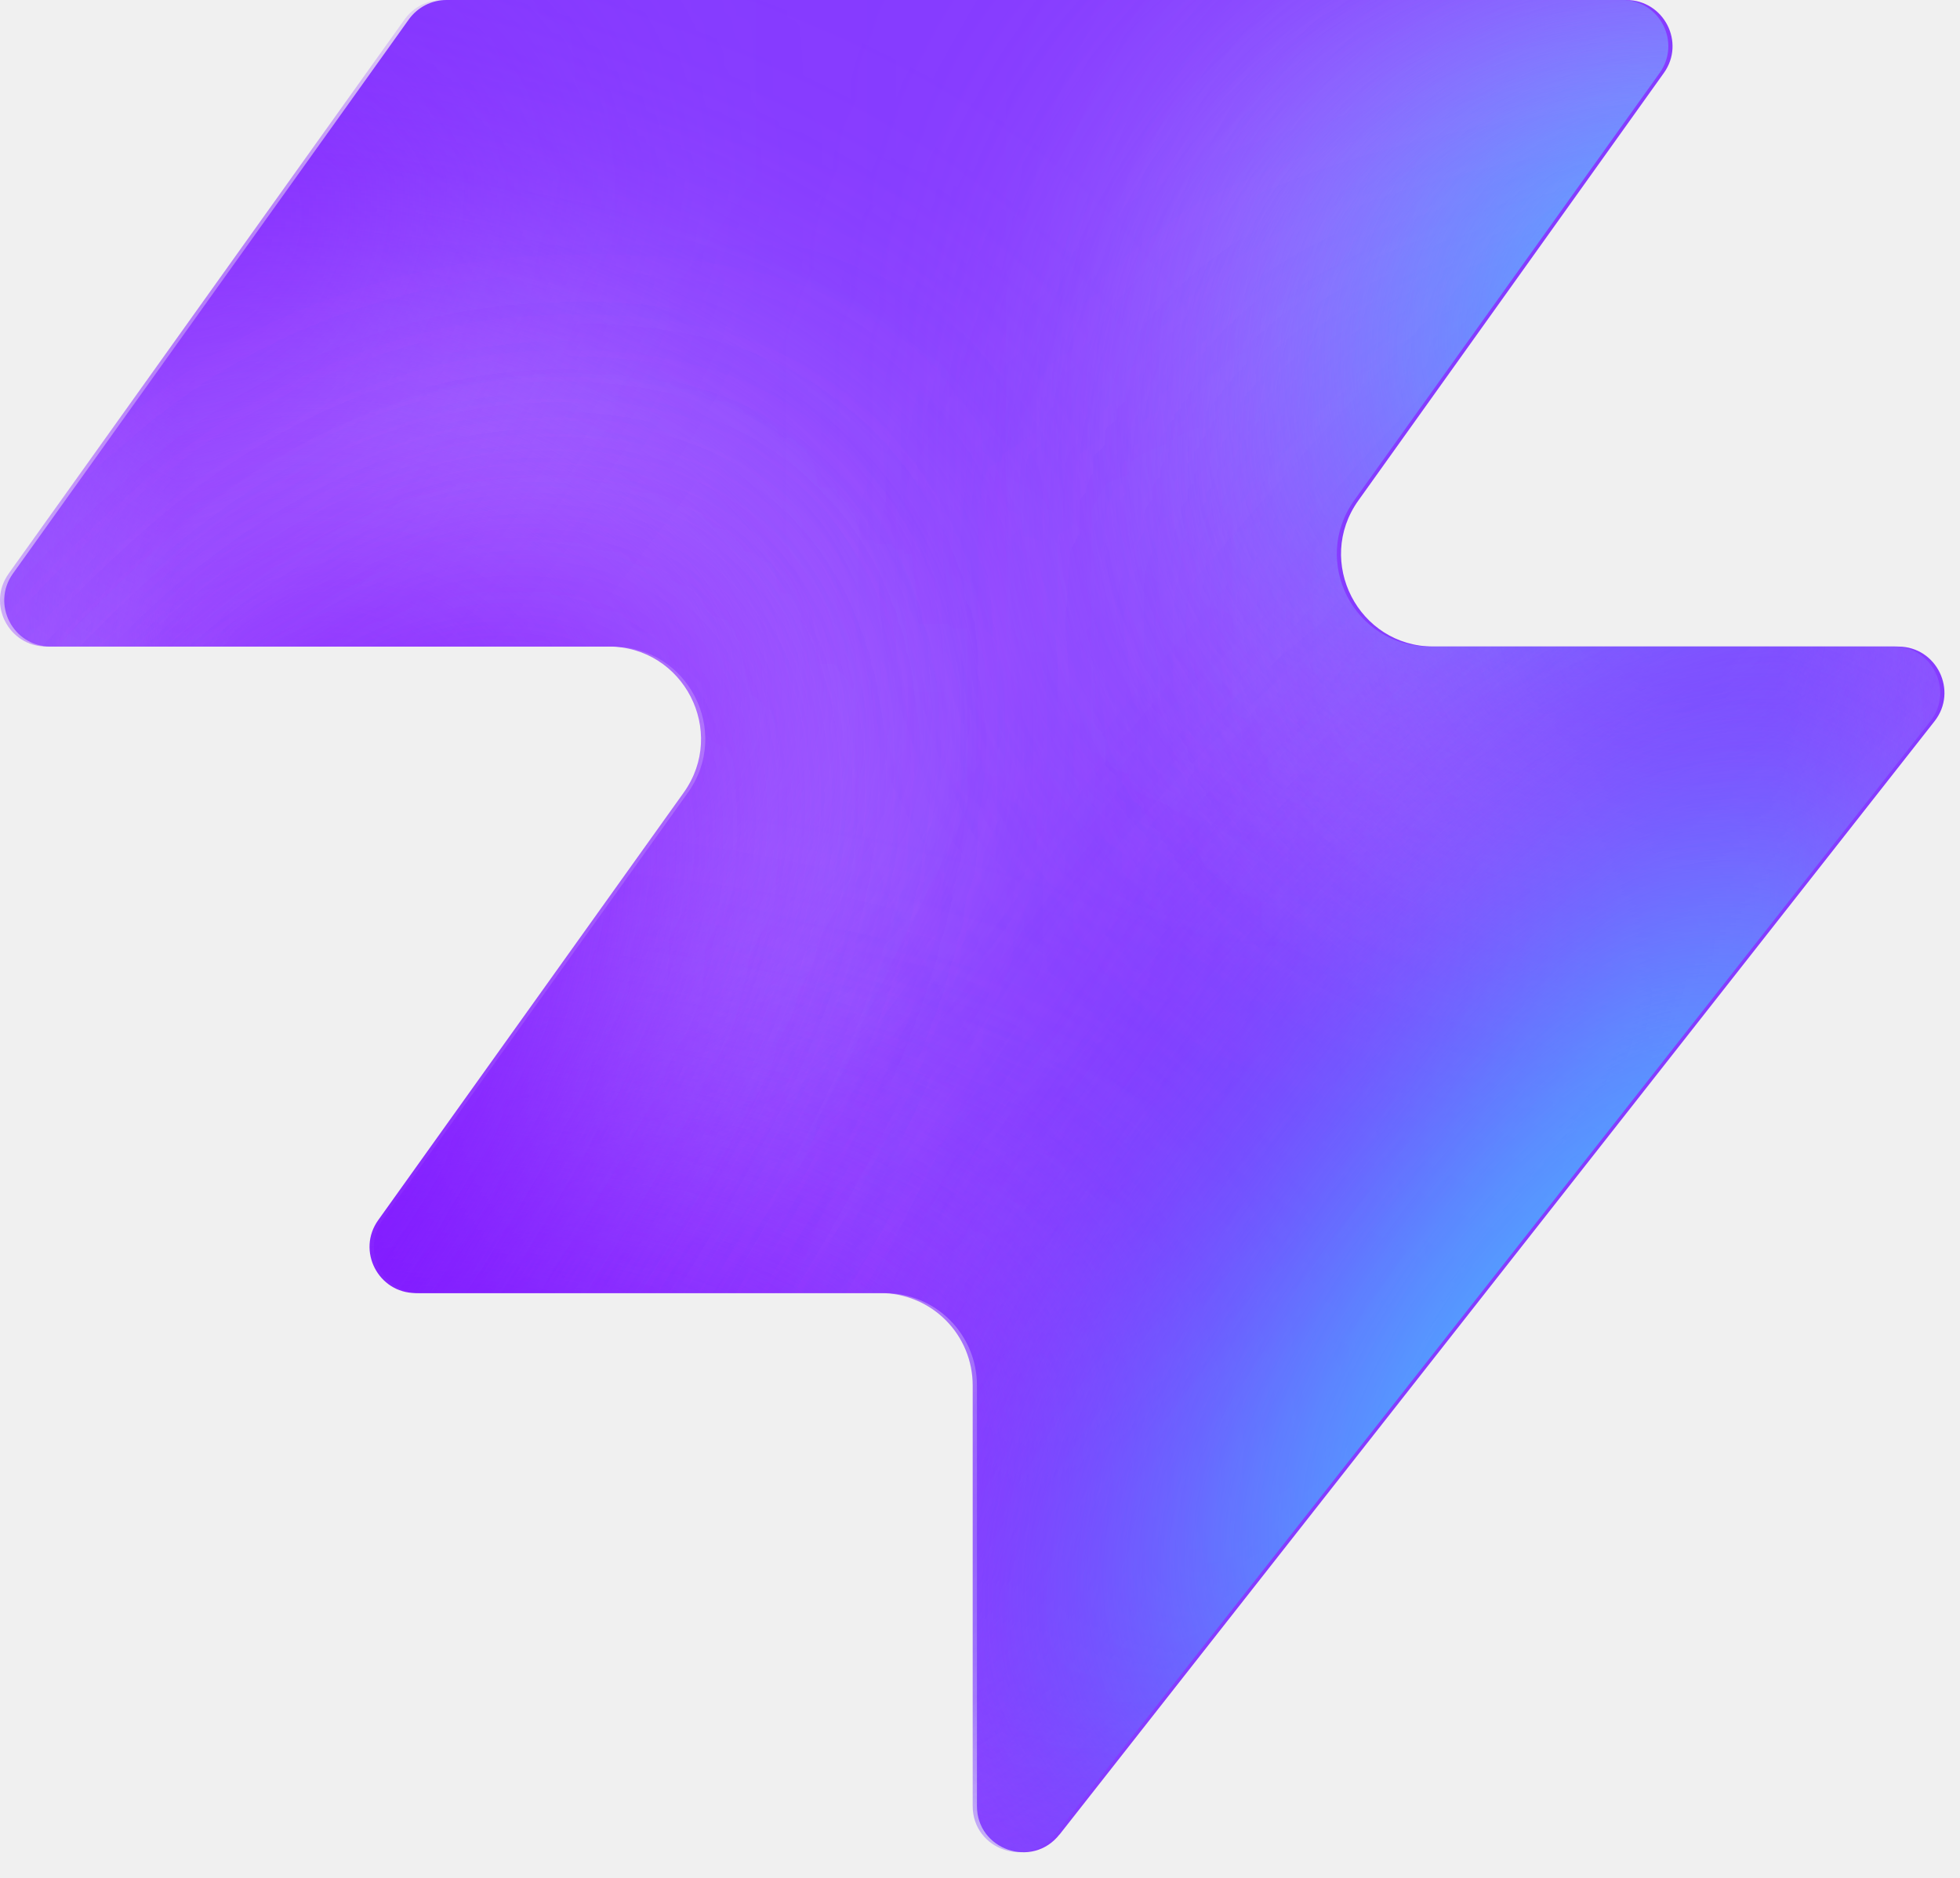
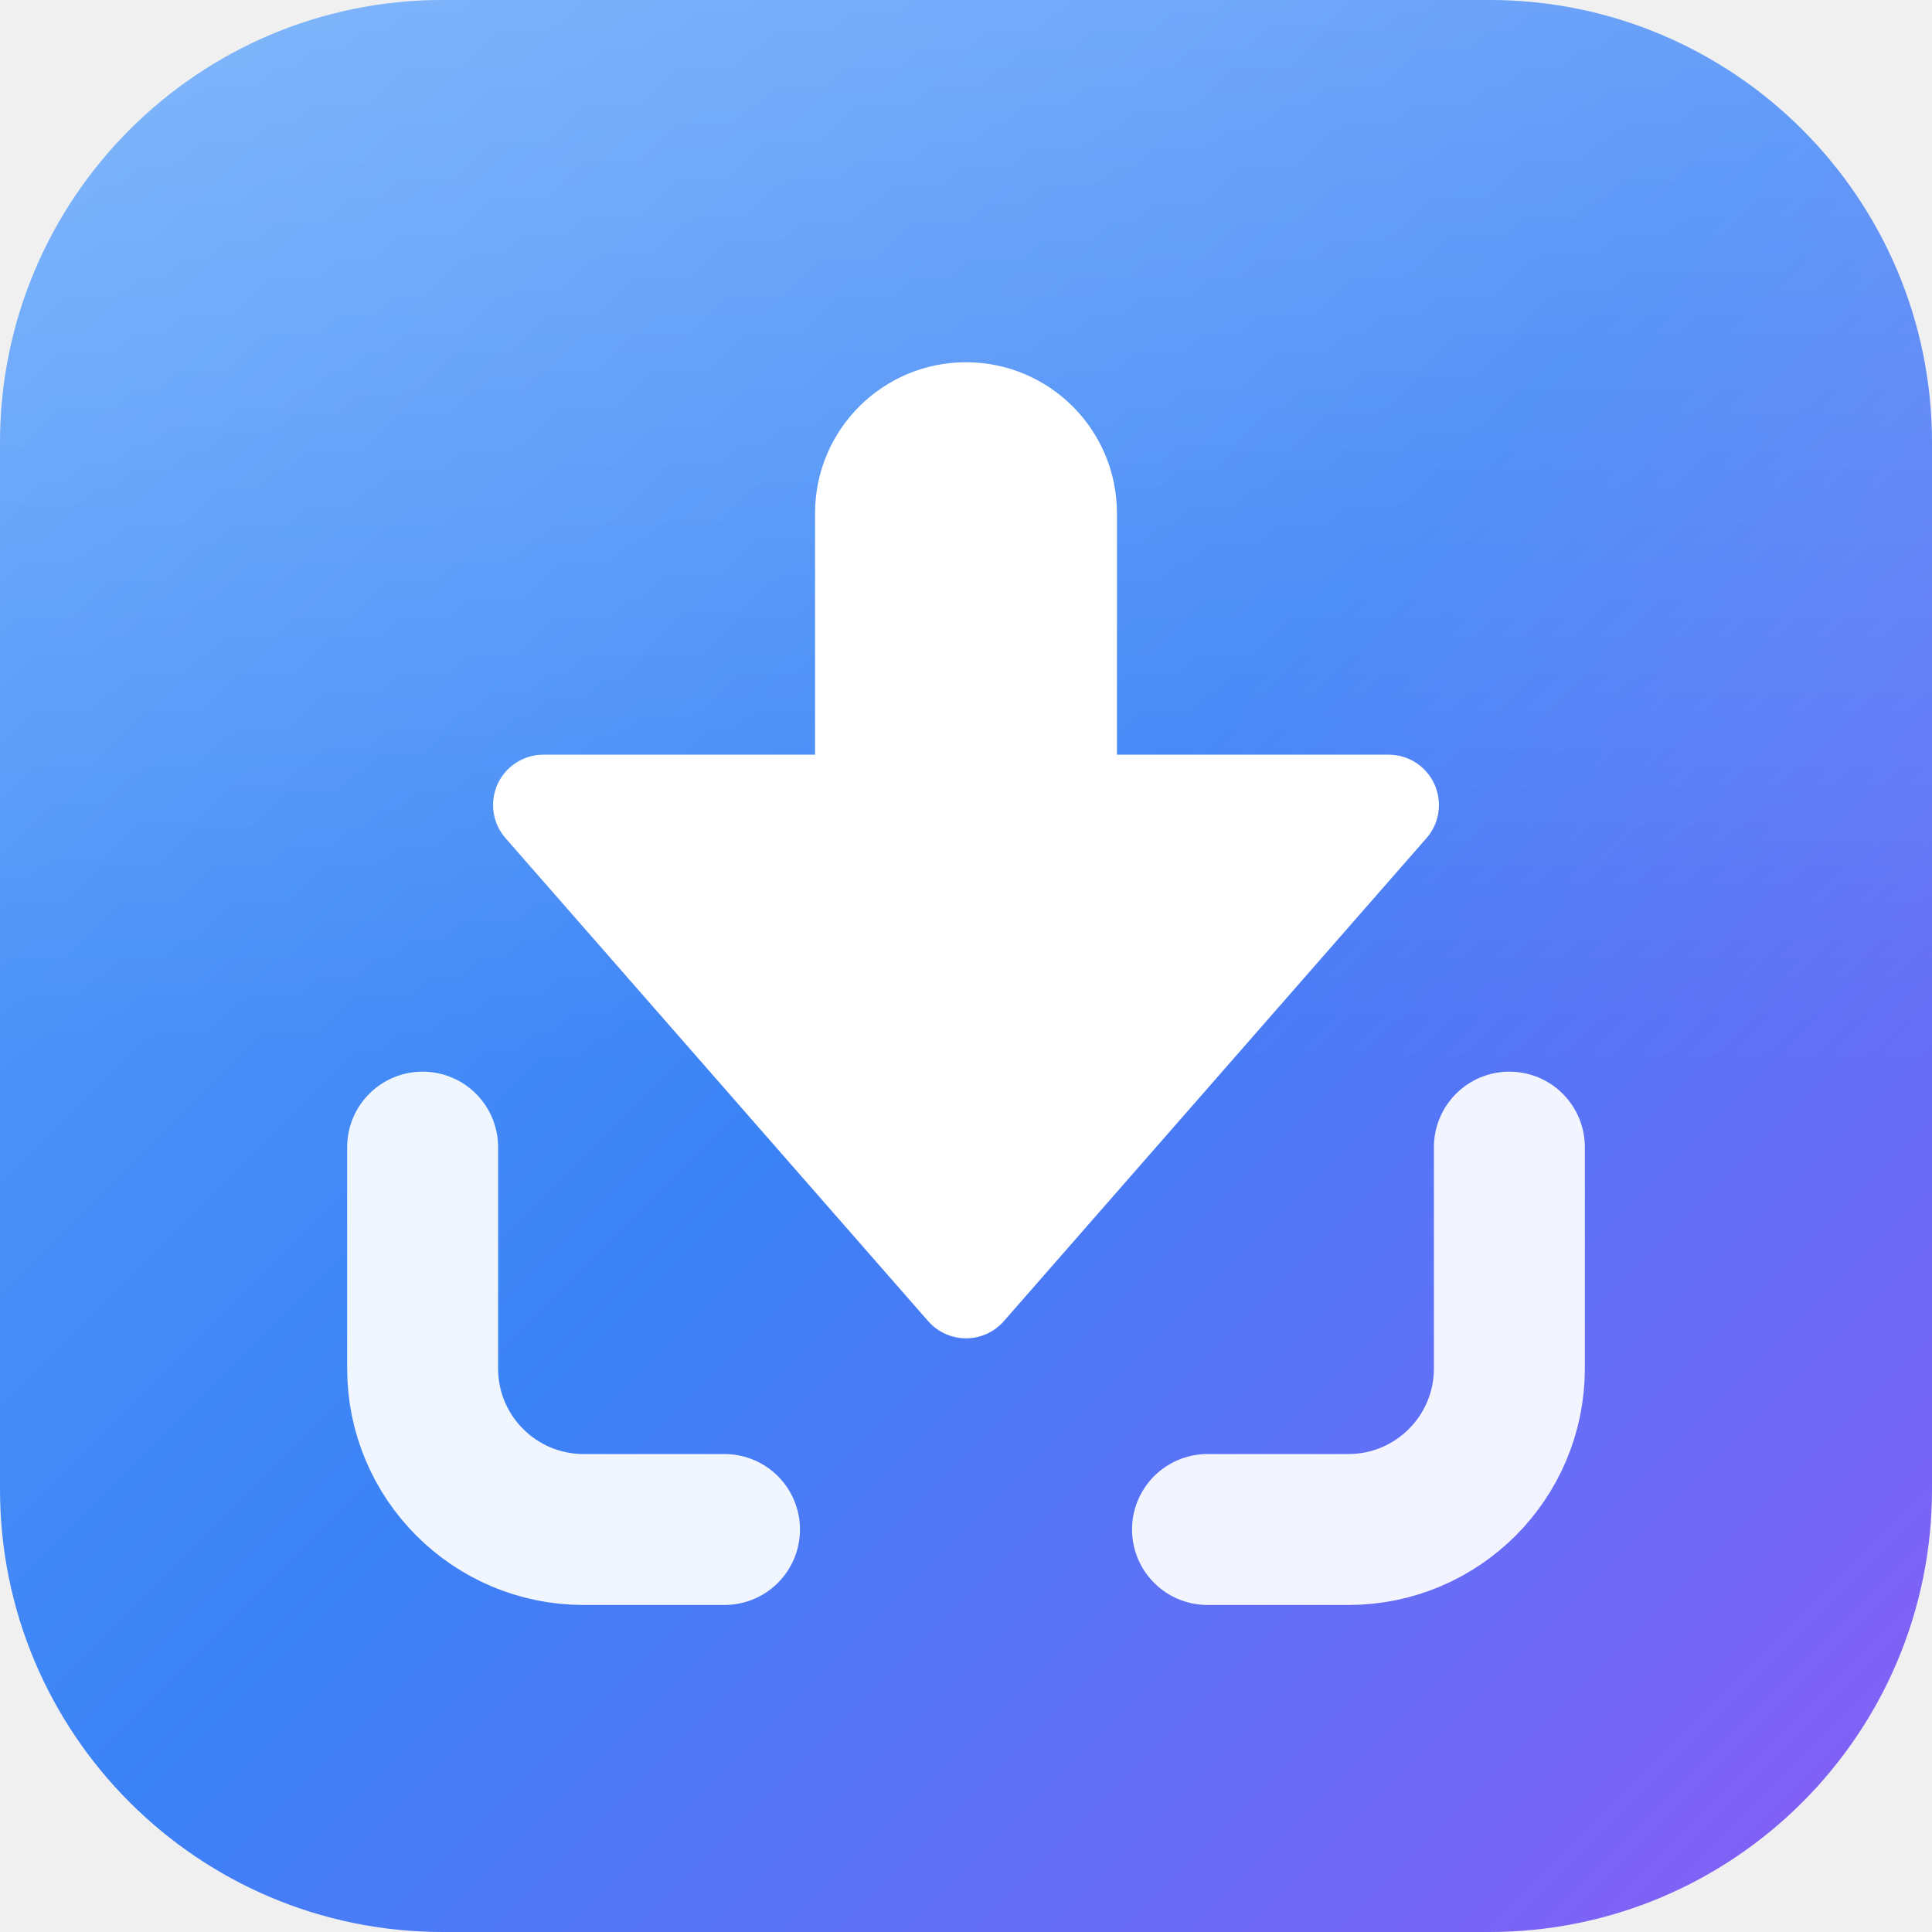
- <svg xmlns="http://www.w3.org/2000/svg" width="48" height="46" fill="none" viewBox="0 0 48 46">
-   <path fill="#863bff" d="M25.946 44.938c-.664.845-2.021.375-2.021-.698V33.937a2.26 2.26 0 0 0-2.262-2.262H10.287c-.92 0-1.456-1.04-.92-1.788l7.48-10.471c1.07-1.497 0-3.578-1.842-3.578H1.237c-.92 0-1.456-1.04-.92-1.788L10.013.474c.214-.297.556-.474.92-.474h28.894c.92 0 1.456 1.04.92 1.788l-7.48 10.471c-1.07 1.498 0 3.579 1.842 3.579h11.377c.943 0 1.473 1.088.89 1.83L25.947 44.94z" style="fill:#863bff;fill:color(display-p3 .525 .23 1);fill-opacity:1" />
-   <mask id="a" width="48" height="46" x="0" y="0" maskUnits="userSpaceOnUse" style="mask-type:alpha">
-     <path fill="#000" d="M25.842 44.938c-.664.844-2.021.375-2.021-.698V33.937a2.26 2.26 0 0 0-2.262-2.262H10.183c-.92 0-1.456-1.04-.92-1.788l7.48-10.471c1.07-1.498 0-3.579-1.842-3.579H1.133c-.92 0-1.456-1.04-.92-1.787L9.91.473c.214-.297.556-.474.92-.474h28.894c.92 0 1.456 1.04.92 1.788l-7.48 10.471c-1.07 1.498 0 3.578 1.842 3.578h11.377c.943 0 1.473 1.088.89 1.832L25.843 44.94z" style="fill:#000;fill-opacity:1" />
-   </mask>
-   <g mask="url(#a)">
-     <g filter="url(#b)">
-       <ellipse cx="5.508" cy="14.704" fill="#ede6ff" rx="5.508" ry="14.704" style="fill:#ede6ff;fill:color(display-p3 .927 .903 1);fill-opacity:1" transform="matrix(.00324 1 1 -.00324 -4.47 31.516)" />
-     </g>
-     <g filter="url(#c)">
-       <ellipse cx="10.399" cy="29.851" fill="#ede6ff" rx="10.399" ry="29.851" style="fill:#ede6ff;fill:color(display-p3 .927 .903 1);fill-opacity:1" transform="matrix(.00324 1 1 -.00324 -39.328 7.883)" />
-     </g>
-     <g filter="url(#d)">
-       <ellipse cx="5.508" cy="30.487" fill="#7e14ff" rx="5.508" ry="30.487" style="fill:#7e14ff;fill:color(display-p3 .492 .077 1);fill-opacity:1" transform="rotate(89.814 -25.913 -14.639)scale(1 -1)" />
-     </g>
-     <g filter="url(#e)">
-       <ellipse cx="5.508" cy="30.599" fill="#7e14ff" rx="5.508" ry="30.599" style="fill:#7e14ff;fill:color(display-p3 .492 .077 1);fill-opacity:1" transform="rotate(89.814 -32.644 -3.334)scale(1 -1)" />
-     </g>
-     <g filter="url(#f)">
-       <ellipse cx="5.508" cy="30.599" fill="#7e14ff" rx="5.508" ry="30.599" style="fill:#7e14ff;fill:color(display-p3 .492 .077 1);fill-opacity:1" transform="matrix(.00324 1 1 -.00324 -34.34 30.47)" />
-     </g>
-     <g filter="url(#g)">
-       <ellipse cx="14.072" cy="22.078" fill="#ede6ff" rx="14.072" ry="22.078" style="fill:#ede6ff;fill:color(display-p3 .927 .903 1);fill-opacity:1" transform="rotate(93.35 24.506 48.493)scale(-1 1)" />
-     </g>
-     <g filter="url(#h)">
-       <ellipse cx="3.47" cy="21.501" fill="#7e14ff" rx="3.47" ry="21.501" style="fill:#7e14ff;fill:color(display-p3 .492 .077 1);fill-opacity:1" transform="rotate(89.009 28.708 47.59)scale(-1 1)" />
-     </g>
-     <g filter="url(#i)">
-       <ellipse cx="3.47" cy="21.501" fill="#7e14ff" rx="3.47" ry="21.501" style="fill:#7e14ff;fill:color(display-p3 .492 .077 1);fill-opacity:1" transform="rotate(89.009 28.708 47.59)scale(-1 1)" />
-     </g>
-     <g filter="url(#j)">
-       <ellipse cx=".387" cy="8.972" fill="#7e14ff" rx="4.407" ry="29.108" style="fill:#7e14ff;fill:color(display-p3 .492 .077 1);fill-opacity:1" transform="rotate(39.51 .387 8.972)" />
-     </g>
-     <g filter="url(#k)">
-       <ellipse cx="47.523" cy="-6.092" fill="#7e14ff" rx="4.407" ry="29.108" style="fill:#7e14ff;fill:color(display-p3 .492 .077 1);fill-opacity:1" transform="rotate(37.892 47.523 -6.092)" />
-     </g>
-     <g filter="url(#l)">
-       <ellipse cx="41.412" cy="6.333" fill="#47bfff" rx="5.971" ry="9.665" style="fill:#47bfff;fill:color(display-p3 .28 .748 1);fill-opacity:1" transform="rotate(37.892 41.412 6.333)" />
-     </g>
-     <g filter="url(#m)">
-       <ellipse cx="-1.879" cy="38.332" fill="#7e14ff" rx="4.407" ry="29.108" style="fill:#7e14ff;fill:color(display-p3 .492 .077 1);fill-opacity:1" transform="rotate(37.892 -1.88 38.332)" />
-     </g>
-     <g filter="url(#n)">
-       <ellipse cx="-1.879" cy="38.332" fill="#7e14ff" rx="4.407" ry="29.108" style="fill:#7e14ff;fill:color(display-p3 .492 .077 1);fill-opacity:1" transform="rotate(37.892 -1.88 38.332)" />
-     </g>
-     <g filter="url(#o)">
-       <ellipse cx="35.651" cy="29.907" fill="#7e14ff" rx="4.407" ry="29.108" style="fill:#7e14ff;fill:color(display-p3 .492 .077 1);fill-opacity:1" transform="rotate(37.892 35.651 29.907)" />
-     </g>
-     <g filter="url(#p)">
-       <ellipse cx="38.418" cy="32.4" fill="#47bfff" rx="5.971" ry="15.297" style="fill:#47bfff;fill:color(display-p3 .28 .748 1);fill-opacity:1" transform="rotate(37.892 38.418 32.4)" />
-     </g>
+ <svg xmlns="http://www.w3.org/2000/svg" viewBox="0 0 96 96" width="96" height="96" role="img" aria-label="MediaGrab">
+   <defs>
+     <linearGradient id="mgTile" x1="0" y1="0" x2="96" y2="96" gradientUnits="userSpaceOnUse">
+       <stop offset="0" stop-color="#60a5fa" />
+       <stop offset="0.5" stop-color="#3b82f6" />
+       <stop offset="1" stop-color="#8b5cf6" />
+     </linearGradient>
+     <linearGradient id="mgSheen" x1="0" y1="0" x2="0" y2="96" gradientUnits="userSpaceOnUse">
+       <stop offset="0" stop-color="#ffffff" stop-opacity="0.22" />
+       <stop offset="0.55" stop-color="#ffffff" stop-opacity="0" />
+     </linearGradient>
+   </defs>
+   <rect width="96" height="96" rx="22" fill="url(#mgTile)" />
+   <rect width="96" height="96" rx="22" fill="url(#mgSheen)" />
+   <rect x="40.5" y="18" width="15" height="27" rx="7.5" fill="#ffffff" />
+   <path d="M27 40 H69 L48 64 Z" fill="#ffffff" stroke="#ffffff" stroke-width="5" stroke-linejoin="round" />
+   <g fill="none" stroke="#ffffff" stroke-width="7.5" stroke-linecap="round" opacity="0.92">
+     <path d="M21 57 v11 a8 8 0 0 0 8 8 h7" />
+     <path d="M75 57 v11 a8 8 0 0 1 -8 8 h-7" />
  </g>
-   <defs>
-     <filter id="b" width="60.045" height="41.654" x="-19.77" y="16.149" color-interpolation-filters="sRGB" filterUnits="userSpaceOnUse">
-       <feFlood flood-opacity="0" result="BackgroundImageFix" />
-       <feBlend in="SourceGraphic" in2="BackgroundImageFix" result="shape" />
-       <feGaussianBlur result="effect1_foregroundBlur_2002_17158" stdDeviation="7.659" />
-     </filter>
-     <filter id="c" width="90.34" height="51.437" x="-54.613" y="-7.533" color-interpolation-filters="sRGB" filterUnits="userSpaceOnUse">
-       <feFlood flood-opacity="0" result="BackgroundImageFix" />
-       <feBlend in="SourceGraphic" in2="BackgroundImageFix" result="shape" />
-       <feGaussianBlur result="effect1_foregroundBlur_2002_17158" stdDeviation="7.659" />
-     </filter>
-     <filter id="d" width="79.355" height="29.4" x="-49.64" y="2.03" color-interpolation-filters="sRGB" filterUnits="userSpaceOnUse">
-       <feFlood flood-opacity="0" result="BackgroundImageFix" />
-       <feBlend in="SourceGraphic" in2="BackgroundImageFix" result="shape" />
-       <feGaussianBlur result="effect1_foregroundBlur_2002_17158" stdDeviation="4.596" />
-     </filter>
-     <filter id="e" width="79.579" height="29.4" x="-45.045" y="20.029" color-interpolation-filters="sRGB" filterUnits="userSpaceOnUse">
-       <feFlood flood-opacity="0" result="BackgroundImageFix" />
-       <feBlend in="SourceGraphic" in2="BackgroundImageFix" result="shape" />
-       <feGaussianBlur result="effect1_foregroundBlur_2002_17158" stdDeviation="4.596" />
-     </filter>
-     <filter id="f" width="79.579" height="29.4" x="-43.513" y="21.178" color-interpolation-filters="sRGB" filterUnits="userSpaceOnUse">
-       <feFlood flood-opacity="0" result="BackgroundImageFix" />
-       <feBlend in="SourceGraphic" in2="BackgroundImageFix" result="shape" />
-       <feGaussianBlur result="effect1_foregroundBlur_2002_17158" stdDeviation="4.596" />
-     </filter>
-     <filter id="g" width="74.749" height="58.852" x="15.756" y="-17.901" color-interpolation-filters="sRGB" filterUnits="userSpaceOnUse">
-       <feFlood flood-opacity="0" result="BackgroundImageFix" />
-       <feBlend in="SourceGraphic" in2="BackgroundImageFix" result="shape" />
-       <feGaussianBlur result="effect1_foregroundBlur_2002_17158" stdDeviation="7.659" />
-     </filter>
-     <filter id="h" width="61.377" height="25.362" x="23.548" y="2.284" color-interpolation-filters="sRGB" filterUnits="userSpaceOnUse">
-       <feFlood flood-opacity="0" result="BackgroundImageFix" />
-       <feBlend in="SourceGraphic" in2="BackgroundImageFix" result="shape" />
-       <feGaussianBlur result="effect1_foregroundBlur_2002_17158" stdDeviation="4.596" />
-     </filter>
-     <filter id="i" width="61.377" height="25.362" x="23.548" y="2.284" color-interpolation-filters="sRGB" filterUnits="userSpaceOnUse">
-       <feFlood flood-opacity="0" result="BackgroundImageFix" />
-       <feBlend in="SourceGraphic" in2="BackgroundImageFix" result="shape" />
-       <feGaussianBlur result="effect1_foregroundBlur_2002_17158" stdDeviation="4.596" />
-     </filter>
-     <filter id="j" width="56.045" height="63.649" x="-27.636" y="-22.853" color-interpolation-filters="sRGB" filterUnits="userSpaceOnUse">
-       <feFlood flood-opacity="0" result="BackgroundImageFix" />
-       <feBlend in="SourceGraphic" in2="BackgroundImageFix" result="shape" />
-       <feGaussianBlur result="effect1_foregroundBlur_2002_17158" stdDeviation="4.596" />
-     </filter>
-     <filter id="k" width="54.814" height="64.646" x="20.116" y="-38.415" color-interpolation-filters="sRGB" filterUnits="userSpaceOnUse">
-       <feFlood flood-opacity="0" result="BackgroundImageFix" />
-       <feBlend in="SourceGraphic" in2="BackgroundImageFix" result="shape" />
-       <feGaussianBlur result="effect1_foregroundBlur_2002_17158" stdDeviation="4.596" />
-     </filter>
-     <filter id="l" width="33.541" height="35.313" x="24.641" y="-11.323" color-interpolation-filters="sRGB" filterUnits="userSpaceOnUse">
-       <feFlood flood-opacity="0" result="BackgroundImageFix" />
-       <feBlend in="SourceGraphic" in2="BackgroundImageFix" result="shape" />
-       <feGaussianBlur result="effect1_foregroundBlur_2002_17158" stdDeviation="4.596" />
-     </filter>
-     <filter id="m" width="54.814" height="64.646" x="-29.286" y="6.009" color-interpolation-filters="sRGB" filterUnits="userSpaceOnUse">
-       <feFlood flood-opacity="0" result="BackgroundImageFix" />
-       <feBlend in="SourceGraphic" in2="BackgroundImageFix" result="shape" />
-       <feGaussianBlur result="effect1_foregroundBlur_2002_17158" stdDeviation="4.596" />
-     </filter>
-     <filter id="n" width="54.814" height="64.646" x="-29.286" y="6.009" color-interpolation-filters="sRGB" filterUnits="userSpaceOnUse">
-       <feFlood flood-opacity="0" result="BackgroundImageFix" />
-       <feBlend in="SourceGraphic" in2="BackgroundImageFix" result="shape" />
-       <feGaussianBlur result="effect1_foregroundBlur_2002_17158" stdDeviation="4.596" />
-     </filter>
-     <filter id="o" width="54.814" height="64.646" x="8.244" y="-2.416" color-interpolation-filters="sRGB" filterUnits="userSpaceOnUse">
-       <feFlood flood-opacity="0" result="BackgroundImageFix" />
-       <feBlend in="SourceGraphic" in2="BackgroundImageFix" result="shape" />
-       <feGaussianBlur result="effect1_foregroundBlur_2002_17158" stdDeviation="4.596" />
-     </filter>
-     <filter id="p" width="39.409" height="43.623" x="18.713" y="10.588" color-interpolation-filters="sRGB" filterUnits="userSpaceOnUse">
-       <feFlood flood-opacity="0" result="BackgroundImageFix" />
-       <feBlend in="SourceGraphic" in2="BackgroundImageFix" result="shape" />
-       <feGaussianBlur result="effect1_foregroundBlur_2002_17158" stdDeviation="4.596" />
-     </filter>
-   </defs>
</svg>
